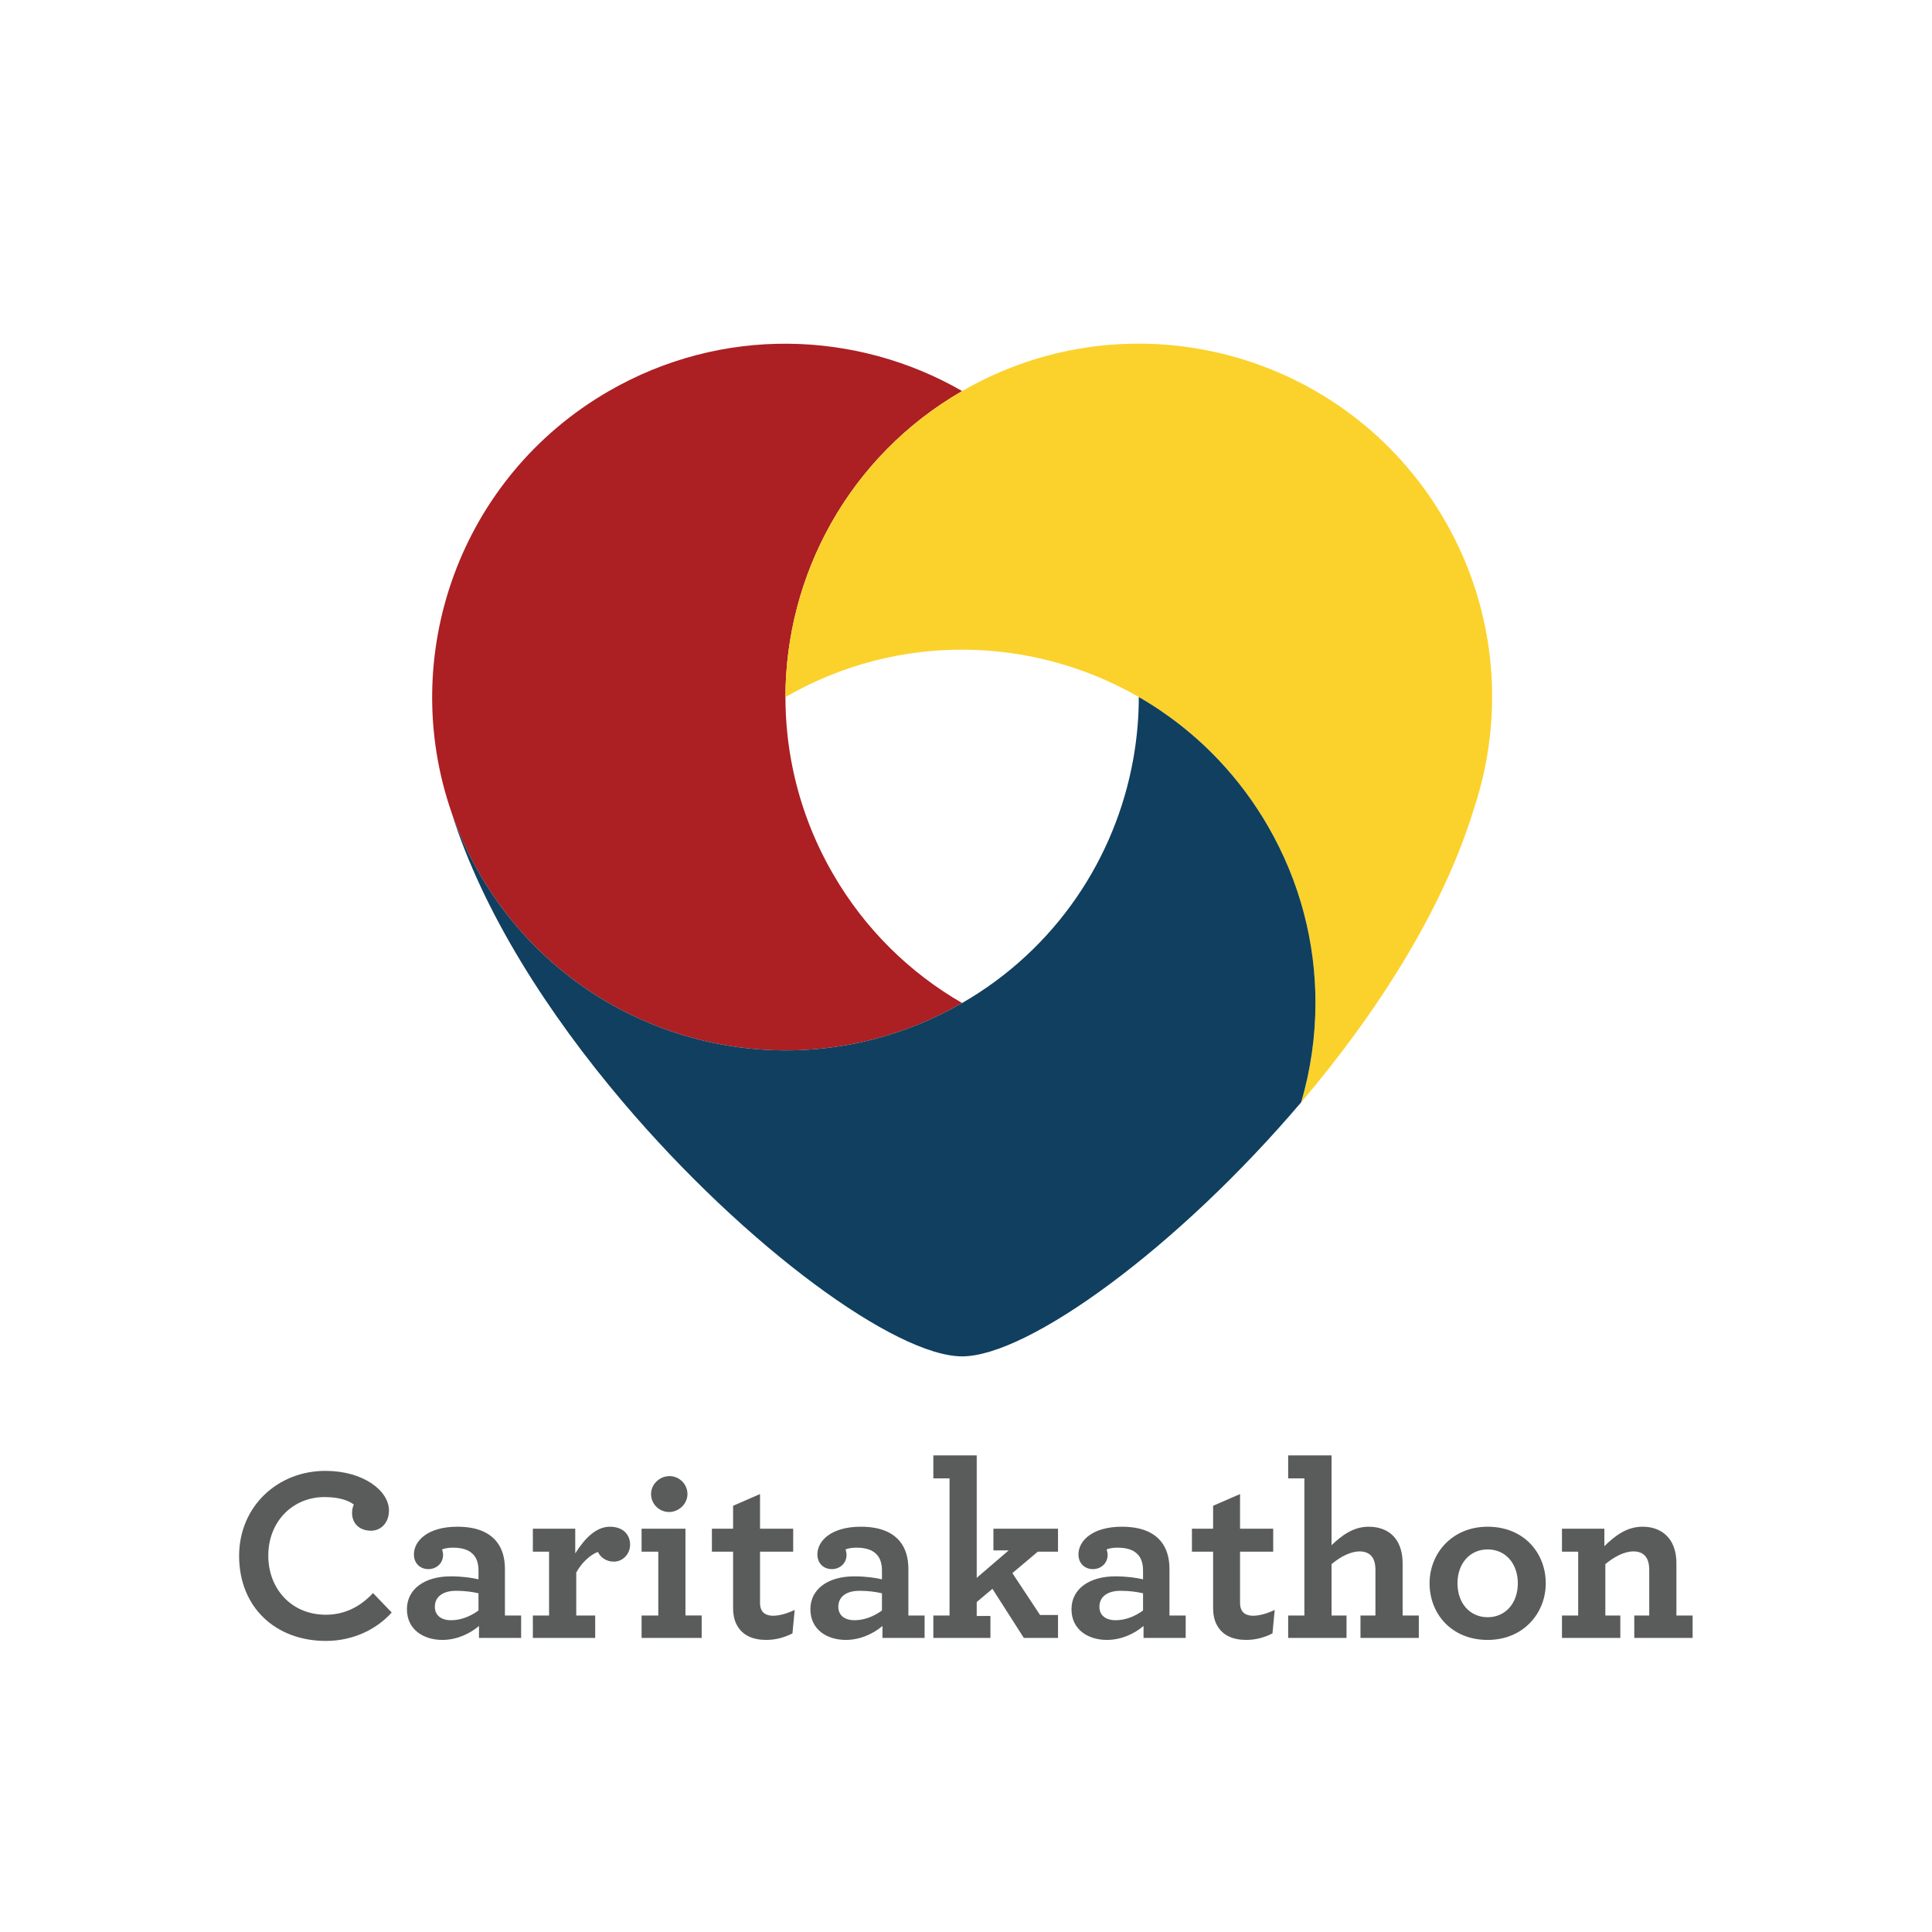
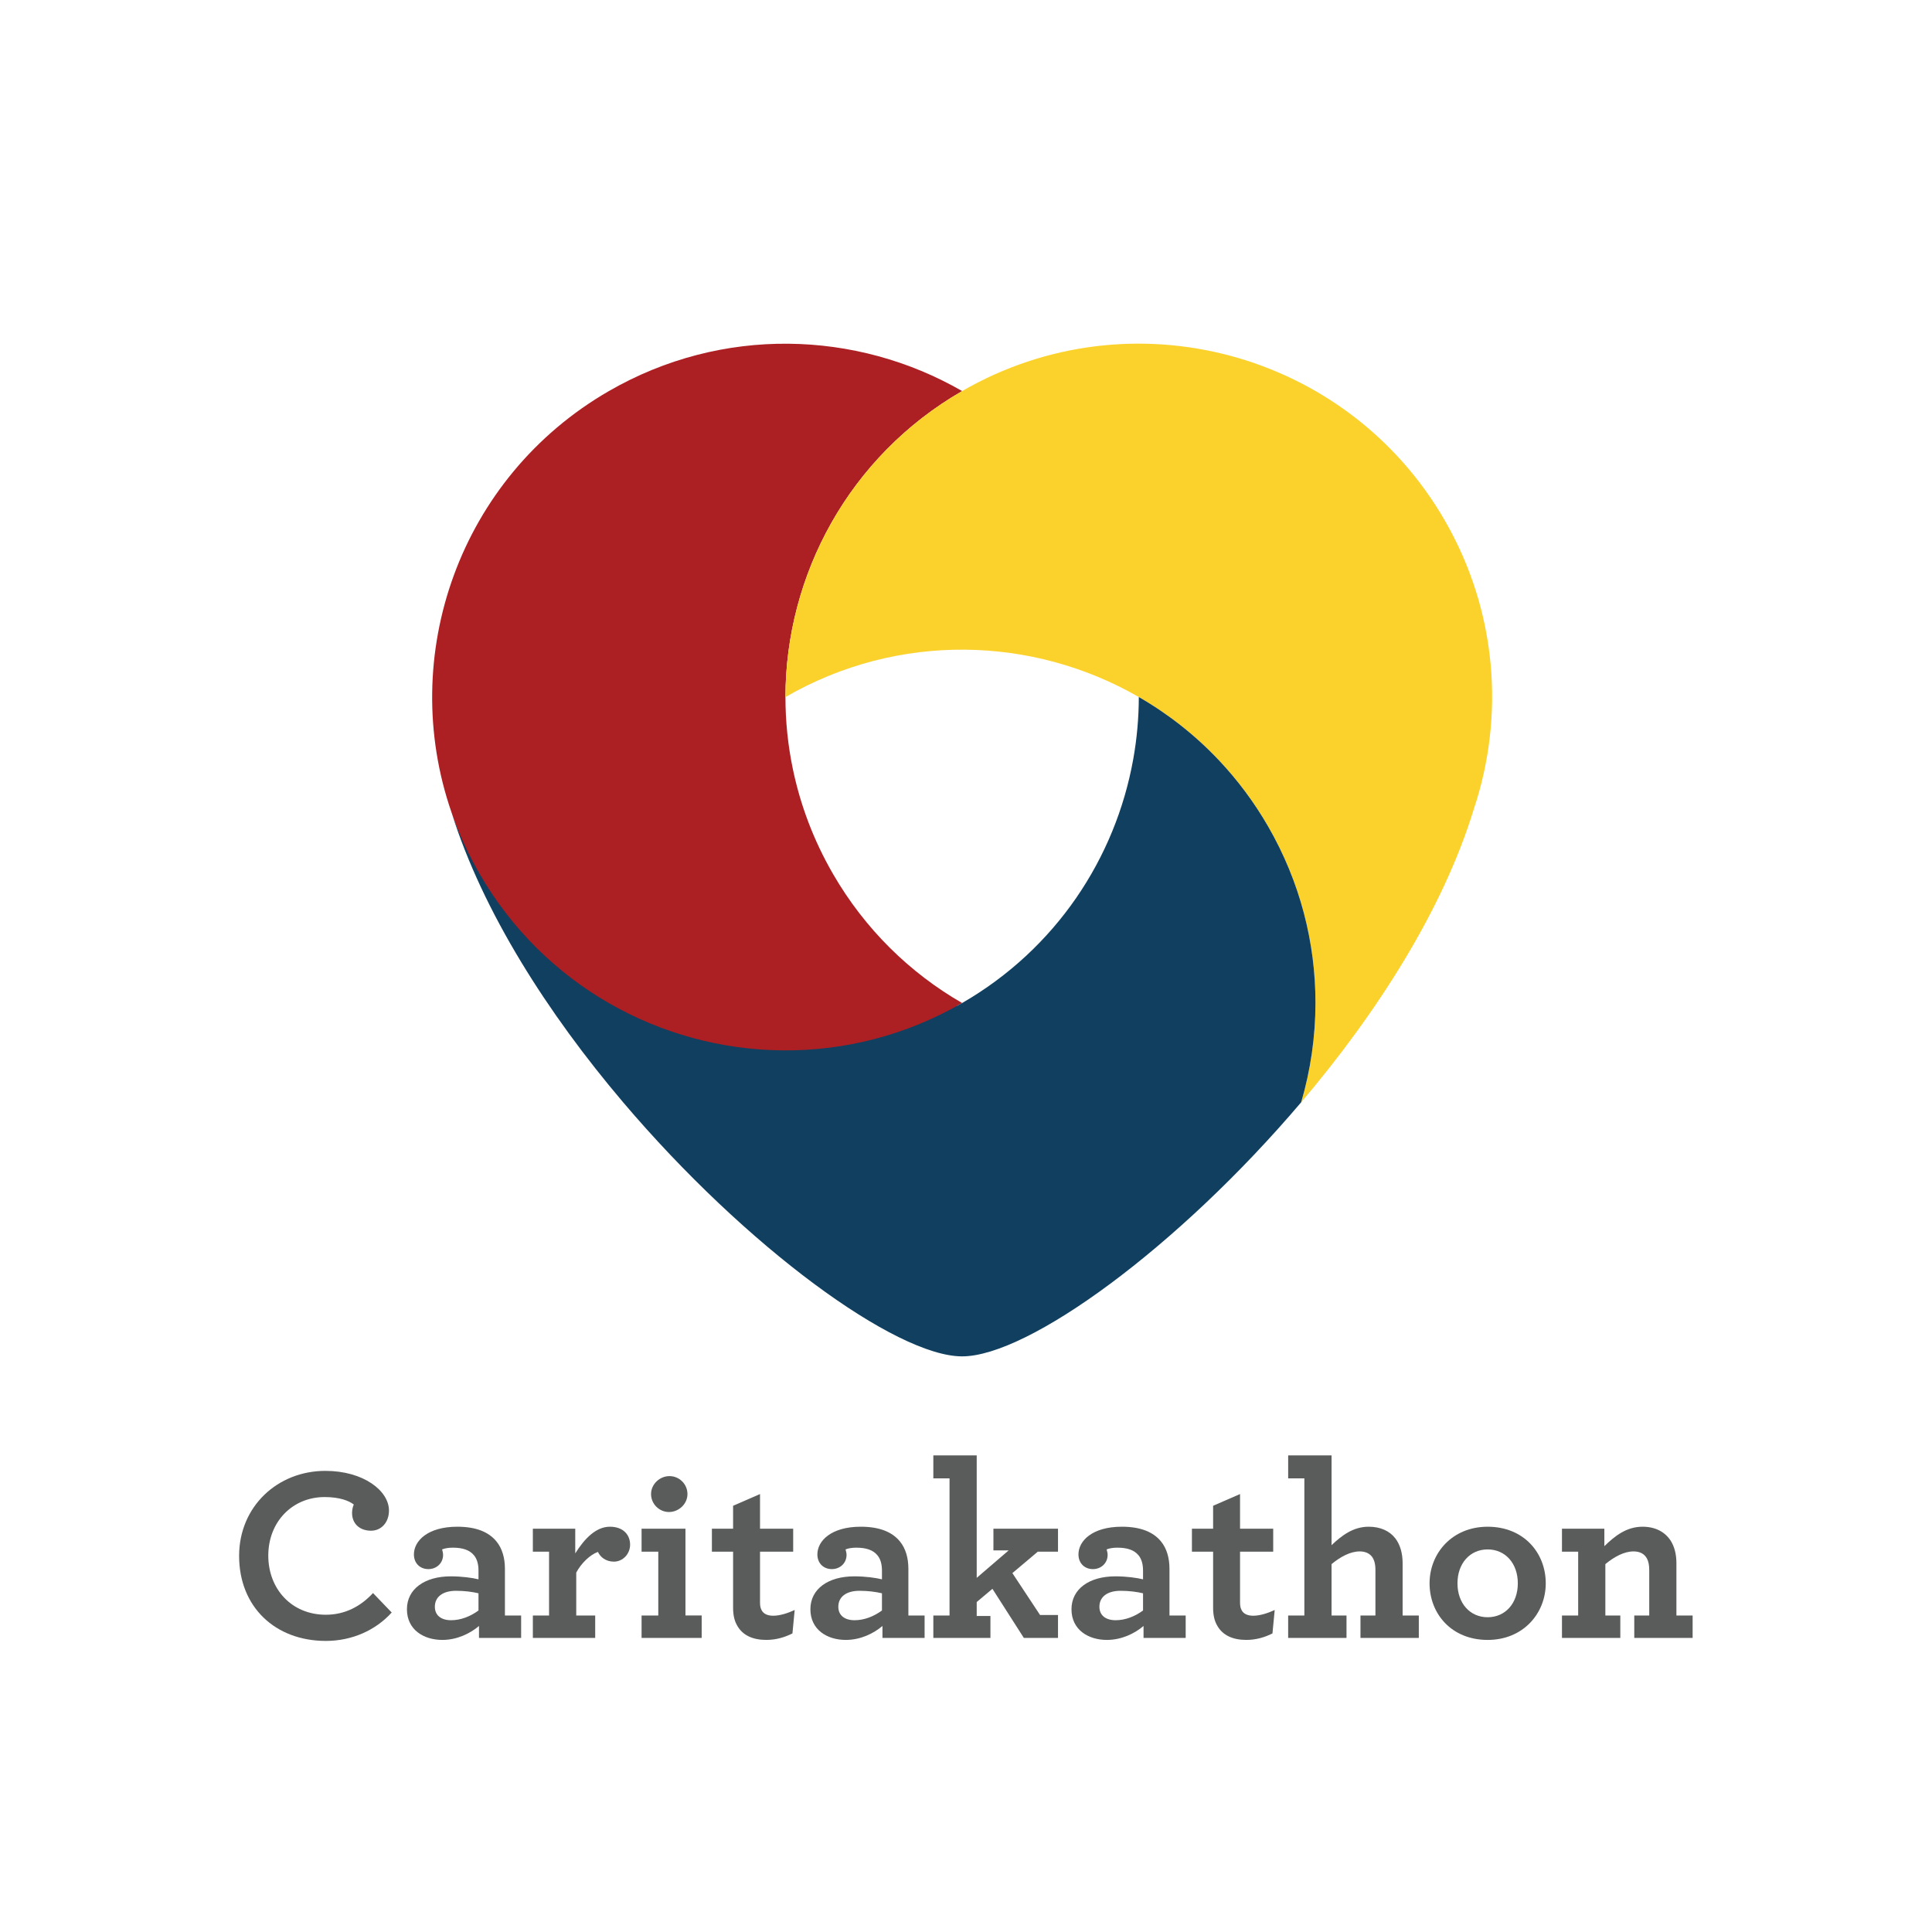
<svg xmlns="http://www.w3.org/2000/svg" version="1.1" id="Layer_1" x="0px" y="0px" width="500px" height="500px" viewBox="0 0 500 500" enable-background="new 0 0 500 500" xml:space="preserve">
  <g>
-     <path fill="#5A5B5B" d="M61.882,402.664c0-12.776,9.938-22.004,22.327-22.004c9.873,0,16.455,5.162,16.455,10.26   c0,3.099-2.001,5.227-4.646,5.227c-2.905,0-4.905-1.807-4.905-4.581c0-0.839,0.194-1.678,0.453-2.194   c-1.227-0.968-3.679-1.936-7.551-1.936c-8.26,0-14.583,6.324-14.583,15.164c0,8.519,5.936,15.294,14.906,15.294   c4.969,0,9.034-2.194,12.196-5.614l4.839,5.033c-4.13,4.582-10.26,7.356-17.035,7.356   C71.238,424.669,61.882,415.894,61.882,402.664" />
-     <path fill="#5A5B5B" d="M105.314,416.474c0-5.291,4.646-8.518,11.357-8.518c2.904,0,5.614,0.387,7.163,0.774v-2.259   c0-1.678-0.387-2.969-1.097-3.872c-1.162-1.484-3.033-2.064-5.549-2.064c-1.226,0-2.129,0.193-2.775,0.451   c0.129,0.388,0.258,1.033,0.258,1.42c0,2.13-1.678,3.678-3.808,3.678c-2.129,0-3.742-1.483-3.742-3.807   c0-3.484,3.549-7.163,11.229-7.163c4.838,0,8.13,1.355,10.13,3.808c1.485,1.807,2.194,4.259,2.194,7.098v12.067h4.195v5.808   h-10.906v-3.098c-2.258,1.936-5.679,3.614-9.485,3.614C109.638,424.411,105.314,421.765,105.314,416.474 M123.834,416.796v-4.452   c-1.613-0.387-3.613-0.646-5.808-0.646c-3.42,0-5.485,1.549-5.485,4.13c0,2.259,1.679,3.484,4.195,3.484   C119.253,419.312,121.705,418.345,123.834,416.796" />
-     <path fill="#5A5B5B" d="M163.07,399.761c0,2.388-1.871,4.388-4.194,4.388c-2.13,0-3.549-1.226-4.13-2.517   c-2.001,0.71-4.323,2.904-5.614,5.356v11.099h4.904v5.808h-16.133v-5.808h4.195v-16.52h-4.195v-5.937h10.971v6.389   c2.387-3.808,5.355-6.905,8.969-6.905C161.328,395.114,163.07,397.244,163.07,399.761" />
-     <path fill="#5A5B5B" d="M166.04,418.087h4.324v-16.52h-4.324v-5.937h11.357v22.456h4.195v5.808H166.04V418.087z M168.492,386.661   c0-2.581,2.259-4.646,4.775-4.646c2.517,0,4.647,2.065,4.647,4.646s-2.259,4.646-4.776,4.646   C170.622,391.307,168.492,389.242,168.492,386.661" />
-     <path fill="#5A5B5B" d="M190.693,420.539c-0.646-1.161-0.969-2.646-0.969-4.452v-14.52h-5.484v-5.937h5.484v-5.937l6.97-3.033v8.97   h8.582v5.937h-8.582v13.164c0,0.903,0.129,1.484,0.451,2.064c0.517,0.903,1.549,1.355,2.969,1.355c1.807,0,3.872-0.71,5.55-1.484   l-0.581,6.066c-1.936,0.968-4.195,1.678-6.776,1.678C194.887,424.411,192.112,423.249,190.693,420.539" />
-     <path fill="#5A5B5B" d="M209.73,416.474c0-5.291,4.646-8.518,11.357-8.518c2.904,0,5.614,0.387,7.163,0.774v-2.259   c0-1.678-0.387-2.969-1.097-3.872c-1.162-1.484-3.033-2.064-5.549-2.064c-1.226,0-2.129,0.193-2.775,0.451   c0.129,0.388,0.258,1.033,0.258,1.42c0,2.13-1.678,3.678-3.808,3.678c-2.129,0-3.742-1.483-3.742-3.807   c0-3.484,3.549-7.163,11.229-7.163c4.838,0,8.13,1.355,10.13,3.808c1.485,1.807,2.194,4.259,2.194,7.098v12.067h4.195v5.808   h-10.906v-3.098c-2.258,1.936-5.679,3.614-9.485,3.614C214.054,424.411,209.73,421.765,209.73,416.474 M228.25,416.796v-4.452   c-1.613-0.387-3.613-0.646-5.808-0.646c-3.42,0-5.485,1.549-5.485,4.13c0,2.259,1.679,3.484,4.195,3.484   C223.669,419.312,226.121,418.345,228.25,416.796" />
-     <polygon fill="#5A5B5B" points="241.546,418.087 245.74,418.087 245.74,382.596 241.546,382.596 241.546,376.659 252.774,376.659    252.774,408.343 261.034,401.245 257.098,401.245 257.098,395.631 273.811,395.631 273.811,401.567 268.584,401.567    262.002,407.117 269.164,417.958 273.811,417.958 273.811,423.895 264.97,423.895 256.84,411.183 252.774,414.603 252.774,418.216    256.323,418.216 256.323,423.895 241.546,423.895  " />
-     <path fill="#5A5B5B" d="M277.299,416.474c0-5.291,4.646-8.518,11.356-8.518c2.904,0,5.614,0.387,7.163,0.774v-2.259   c0-1.678-0.387-2.969-1.097-3.872c-1.162-1.484-3.033-2.064-5.55-2.064c-1.226,0-2.129,0.193-2.774,0.451   c0.129,0.388,0.258,1.033,0.258,1.42c0,2.13-1.678,3.678-3.808,3.678c-2.129,0-3.742-1.483-3.742-3.807   c0-3.484,3.549-7.163,11.229-7.163c4.838,0,8.131,1.355,10.131,3.808c1.484,1.807,2.193,4.259,2.193,7.098v12.067h4.195v5.808   h-10.906v-3.098c-2.258,1.936-5.679,3.614-9.485,3.614C281.622,424.411,277.299,421.765,277.299,416.474 M295.818,416.796v-4.452   c-1.613-0.387-3.613-0.646-5.808-0.646c-3.42,0-5.485,1.549-5.485,4.13c0,2.259,1.679,3.484,4.195,3.484   S293.689,418.345,295.818,416.796" />
-     <path fill="#5A5B5B" d="M314.922,420.539c-0.646-1.161-0.969-2.646-0.969-4.452v-14.52h-5.484v-5.937h5.484v-5.937l6.97-3.033v8.97   h8.582v5.937h-8.582v13.164c0,0.903,0.129,1.484,0.451,2.064c0.517,0.903,1.549,1.355,2.969,1.355c1.808,0,3.872-0.71,5.55-1.484   l-0.581,6.066c-1.936,0.968-4.194,1.678-6.775,1.678C319.116,424.411,316.341,423.249,314.922,420.539" />
-     <path fill="#5A5B5B" d="M333.378,382.596v-5.937h11.229v23.23c2.646-2.517,5.613-4.775,9.614-4.775   c3.033,0,5.421,1.097,6.905,3.033c1.226,1.613,1.871,3.807,1.871,6.389v13.551h4.193v5.808h-15.099v-5.808h3.871v-11.809   c0-1.549-0.322-2.646-0.903-3.42c-0.71-0.904-1.807-1.355-3.162-1.355c-2.452,0-5.033,1.42-7.291,3.291v13.293h3.871v5.808h-15.1   v-5.808h4.194v-35.491H333.378z" />
-     <path fill="#5A5B5B" d="M369.97,409.763c0-7.743,5.808-14.648,15.035-14.648c9.356,0,15.035,6.775,15.035,14.648   c0,7.743-5.808,14.648-15.035,14.648C375.648,424.411,369.97,417.635,369.97,409.763 M392.812,409.763   c0-5.162-3.227-8.776-7.808-8.776c-4.582,0-7.809,3.614-7.809,8.776s3.227,8.776,7.809,8.776   C389.586,418.539,392.812,414.925,392.812,409.763" />
-     <path fill="#5A5B5B" d="M415.208,400.147c2.71-2.646,5.743-5.033,9.873-5.033c3.355,0,5.808,1.355,7.291,3.614   c0.969,1.548,1.483,3.484,1.483,5.808v13.551h4.195v5.808h-15.1v-5.808h3.872v-11.809c0-1.162-0.193-2.193-0.581-2.903   c-0.646-1.227-1.807-1.872-3.484-1.872c-2.452,0-5.033,1.42-7.292,3.291v13.293h3.872v5.808h-15.101v-5.808h4.195v-16.52h-4.195   v-5.937h10.971V400.147z" />
+     <path fill="#5A5B5B" d="M61.882,402.664c0-12.775,9.938-22.004,22.327-22.004c9.873,0,16.455,5.162,16.455,10.26   c0,3.1-2.001,5.227-4.646,5.227c-2.905,0-4.905-1.807-4.905-4.58c0-0.84,0.194-1.678,0.453-2.194   c-1.227-0.968-3.679-1.937-7.551-1.937c-8.26,0-14.583,6.324-14.583,15.164c0,8.52,5.936,15.294,14.906,15.294   c4.969,0,9.034-2.193,12.196-5.613l4.839,5.032c-4.13,4.582-10.26,7.356-17.035,7.356   C71.238,424.669,61.882,415.894,61.882,402.664" />
+     <path fill="#5A5B5B" d="M105.314,416.474c0-5.291,4.646-8.518,11.357-8.518c2.904,0,5.614,0.387,7.163,0.774v-2.26   c0-1.678-0.387-2.969-1.097-3.872c-1.162-1.483-3.033-2.063-5.549-2.063c-1.226,0-2.129,0.192-2.775,0.451   c0.129,0.388,0.258,1.032,0.258,1.42c0,2.13-1.678,3.678-3.808,3.678c-2.129,0-3.742-1.483-3.742-3.807   c0-3.484,3.549-7.164,11.229-7.164c4.838,0,8.13,1.355,10.13,3.809c1.485,1.807,2.194,4.259,2.194,7.098v12.067h4.195v5.808   h-10.906v-3.098c-2.258,1.937-5.679,3.614-9.485,3.614C109.638,424.411,105.314,421.765,105.314,416.474 M123.834,416.796v-4.452   c-1.613-0.387-3.613-0.646-5.808-0.646c-3.42,0-5.485,1.549-5.485,4.13c0,2.259,1.679,3.484,4.195,3.484   C119.253,419.312,121.705,418.345,123.834,416.796" />
+     <path fill="#5A5B5B" d="M163.07,399.761c0,2.389-1.871,4.389-4.194,4.389c-2.13,0-3.549-1.227-4.13-2.518   c-2.001,0.71-4.323,2.904-5.614,5.356v11.099h4.904v5.808h-16.133v-5.808h4.195v-16.52h-4.195v-5.938h10.971v6.389   c2.387-3.808,5.355-6.905,8.969-6.905C161.328,395.114,163.07,397.244,163.07,399.761" />
+     <path fill="#5A5B5B" d="M166.04,418.087h4.324v-16.52h-4.324v-5.938h11.357v22.456h4.195v5.808H166.04V418.087z M168.492,386.661   c0-2.581,2.259-4.646,4.775-4.646c2.517,0,4.647,2.064,4.647,4.646s-2.259,4.646-4.776,4.646   C170.622,391.307,168.492,389.242,168.492,386.661" />
+     <path fill="#5A5B5B" d="M190.693,420.539c-0.646-1.161-0.969-2.646-0.969-4.452v-14.52h-5.484v-5.938h5.484v-5.937l6.97-3.033v8.97   h8.582v5.938h-8.582v13.164c0,0.902,0.129,1.483,0.451,2.063c0.517,0.903,1.549,1.355,2.969,1.355c1.807,0,3.872-0.71,5.55-1.484   l-0.581,6.066c-1.936,0.968-4.195,1.678-6.776,1.678C194.887,424.411,192.112,423.249,190.693,420.539" />
+     <path fill="#5A5B5B" d="M209.73,416.474c0-5.291,4.646-8.518,11.357-8.518c2.904,0,5.614,0.387,7.163,0.774v-2.26   c0-1.678-0.387-2.969-1.097-3.872c-1.162-1.483-3.033-2.063-5.549-2.063c-1.226,0-2.129,0.192-2.775,0.451   c0.129,0.388,0.258,1.032,0.258,1.42c0,2.13-1.678,3.678-3.808,3.678c-2.129,0-3.742-1.483-3.742-3.807   c0-3.484,3.549-7.164,11.229-7.164c4.838,0,8.13,1.355,10.13,3.809c1.485,1.807,2.194,4.259,2.194,7.098v12.067h4.195v5.808   h-10.906v-3.098c-2.258,1.937-5.679,3.614-9.485,3.614C214.054,424.411,209.73,421.765,209.73,416.474 M228.25,416.796v-4.452   c-1.613-0.387-3.613-0.646-5.808-0.646c-3.42,0-5.485,1.549-5.485,4.13c0,2.259,1.679,3.484,4.195,3.484   C223.669,419.312,226.121,418.345,228.25,416.796" />
+     <polygon fill="#5A5B5B" points="241.546,418.087 245.74,418.087 245.74,382.596 241.546,382.596 241.546,376.659 252.773,376.659    252.773,408.343 261.034,401.245 257.098,401.245 257.098,395.631 273.811,395.631 273.811,401.567 268.584,401.567    262.002,407.117 269.164,417.958 273.811,417.958 273.811,423.895 264.971,423.895 256.84,411.183 252.773,414.603    252.773,418.216 256.323,418.216 256.323,423.895 241.546,423.895  " />
+     <path fill="#5A5B5B" d="M277.299,416.474c0-5.291,4.646-8.518,11.355-8.518c2.904,0,5.615,0.387,7.164,0.774v-2.26   c0-1.678-0.387-2.969-1.098-3.872c-1.162-1.483-3.033-2.063-5.55-2.063c-1.226,0-2.129,0.192-2.774,0.451   c0.129,0.388,0.259,1.032,0.259,1.42c0,2.13-1.679,3.678-3.808,3.678c-2.13,0-3.742-1.483-3.742-3.807   c0-3.484,3.549-7.164,11.229-7.164c4.838,0,8.131,1.355,10.131,3.809c1.484,1.807,2.193,4.259,2.193,7.098v12.067h4.195v5.808   h-10.906v-3.098c-2.258,1.937-5.68,3.614-9.485,3.614C281.622,424.411,277.299,421.765,277.299,416.474 M295.818,416.796v-4.452   c-1.613-0.387-3.613-0.646-5.809-0.646c-3.42,0-5.484,1.549-5.484,4.13c0,2.259,1.679,3.484,4.195,3.484   C291.236,419.312,293.689,418.345,295.818,416.796" />
+     <path fill="#5A5B5B" d="M314.922,420.539c-0.646-1.161-0.969-2.646-0.969-4.452v-14.52h-5.484v-5.938h5.484v-5.937l6.97-3.033v8.97   h8.582v5.938h-8.582v13.164c0,0.902,0.129,1.483,0.451,2.063c0.517,0.903,1.549,1.355,2.969,1.355c1.809,0,3.872-0.71,5.55-1.484   l-0.581,6.066c-1.936,0.968-4.193,1.678-6.774,1.678C319.116,424.411,316.341,423.249,314.922,420.539" />
+     <path fill="#5A5B5B" d="M333.378,382.596v-5.937h11.229v23.229c2.646-2.517,5.612-4.774,9.613-4.774   c3.033,0,5.421,1.097,6.905,3.033c1.226,1.612,1.871,3.807,1.871,6.389v13.551h4.193v5.808h-15.1v-5.808h3.871v-11.809   c0-1.55-0.322-2.646-0.903-3.42c-0.71-0.904-1.807-1.355-3.161-1.355c-2.452,0-5.033,1.42-7.291,3.291v13.293h3.87v5.808h-15.1   v-5.808h4.194v-35.491H333.378L333.378,382.596z" />
+     <path fill="#5A5B5B" d="M369.97,409.763c0-7.743,5.809-14.647,15.035-14.647c9.356,0,15.035,6.774,15.035,14.647   c0,7.743-5.808,14.648-15.035,14.648C375.648,424.411,369.97,417.635,369.97,409.763 M392.812,409.763   c0-5.162-3.228-8.775-7.809-8.775c-4.582,0-7.809,3.613-7.809,8.775s3.227,8.776,7.809,8.776S392.812,414.925,392.812,409.763" />
+     <path fill="#5A5B5B" d="M415.208,400.147c2.71-2.646,5.743-5.033,9.873-5.033c3.354,0,5.808,1.354,7.291,3.614   c0.969,1.548,1.483,3.483,1.483,5.808v13.551h4.194v5.809h-15.1v-5.809h3.872v-11.809c0-1.162-0.193-2.193-0.581-2.903   c-0.646-1.227-1.808-1.872-3.484-1.872c-2.452,0-5.033,1.42-7.292,3.291v13.293h3.872v5.808h-15.101v-5.808h4.194v-16.52h-4.194   v-5.938h10.971L415.208,400.147L415.208,400.147z" />
    <path fill="#AC1F23" d="M215.539,226.099c-4.977-8.616-8.382-17.709-10.322-26.942c-1.304-6.226-1.949-12.505-1.943-18.758   c0.024-31.57,16.418-62.273,45.725-79.196c-27.352-15.758-62.128-16.905-91.433,0.014c-38.603,22.284-54.798,68.472-40.698,109.078   c0.003,0.007,0.005,0.016,0.006,0.024c1.873,5.386,4.269,10.676,7.224,15.795c8.328,14.422,19.993,25.714,33.456,33.476   c27.356,15.758,62.135,16.914,91.44-0.008h0.005C235.532,251.822,223.866,240.526,215.539,226.099" />
-     <path fill="#FBD22C" d="M373.901,134.667c-25.249-43.731-81.167-58.713-124.896-33.464H249   c-29.307,16.923-45.702,47.626-45.725,79.196c0.004-0.003,0.004-0.003,0.008-0.003c29.307-16.921,64.088-15.769,91.442-0.007   c7.588,4.37,14.603,9.868,20.77,16.416c4.778,5.068,9.05,10.764,12.685,17.059c8.326,14.422,12.271,30.163,12.262,45.694   c-0.005,8.733-1.262,17.387-3.696,25.708c19.636-23.13,36.723-49.854,44.671-75.857   C389.43,185.442,387.532,158.278,373.901,134.667" />
-     <path fill="#103F5F" d="M328.179,213.864c-3.635-6.295-7.906-11.991-12.685-17.06c-6.167-6.547-13.182-12.045-20.77-16.415   c-0.005,5.432-0.498,10.838-1.452,16.151c-4.604,25.575-20.01,49.033-44.274,63.043h-0.005   c-29.304,16.92-64.084,15.764-91.44,0.006c-13.463-7.761-25.128-19.055-33.456-33.477c-2.955-5.119-5.351-10.408-7.224-15.795   c8.061,25.699,24.956,52.052,44.347,74.902c31.952,37.661,70.67,65.806,87.778,65.806c17.101,0,55.801-28.13,87.746-65.76   c2.435-8.321,3.691-16.975,3.696-25.708C340.449,244.027,336.504,228.286,328.179,213.864" />
+     <g>
+       <path fill="#AC1F23" d="M159.989,258.92c-13.574-7.565-25.403-18.685-33.94-32.984c-3.029-5.076-5.502-10.33-7.454-15.688    c0-0.008-0.003-0.017-0.006-0.024c-3.204-8.81-4.969-17.906-5.376-26.982c-0.108,10.725,1.656,21.556,5.45,31.987    c0.003,0.008,0.005,0.017,0.006,0.024c1.952,5.357,4.425,10.612,7.455,15.688c8.537,14.298,20.366,25.419,33.941,32.984    c27.583,15.355,62.375,16.005,91.43-1.344h0.005c-1.48-0.823-2.936-1.698-4.372-2.606    C218.985,274.814,186.228,273.526,159.989,258.92z" />
+     </g>
+     <path fill="#FBD22C" d="M373.901,134.667c-25.249-43.731-81.167-58.713-124.896-33.464H249   c-29.307,16.923-45.702,47.626-45.725,79.196c0.004-0.003,0.004-0.003,0.008-0.003c29.307-16.921,64.088-15.769,91.441-0.007   c7.588,4.37,14.604,9.868,20.771,16.416c4.778,5.068,9.05,10.764,12.685,17.059c8.326,14.422,12.271,30.163,12.263,45.695   c-0.006,8.732-1.263,17.387-3.696,25.707c19.636-23.13,36.723-49.854,44.671-75.856   C389.43,185.442,387.532,158.278,373.901,134.667" />
+     <path fill="#103F5F" d="M328.179,213.864c-3.635-6.295-7.905-11.991-12.685-17.06c-6.167-6.547-13.182-12.045-20.77-16.415   c-0.006,5.432-0.498,10.838-1.453,16.151c-4.604,25.575-20.01,49.033-44.273,63.043h-0.005   c-29.304,16.92-64.084,15.765-91.44,0.006c-13.463-7.761-25.128-19.055-33.456-33.477c-2.955-5.119-5.351-10.408-7.224-15.795   c8.061,25.699,24.956,52.052,44.347,74.902c31.952,37.661,70.67,65.807,87.778,65.807c17.102,0,55.801-28.131,87.746-65.76   c2.435-8.322,3.69-16.976,3.696-25.709C340.449,244.027,336.504,228.286,328.179,213.864" />
  </g>
</svg>
